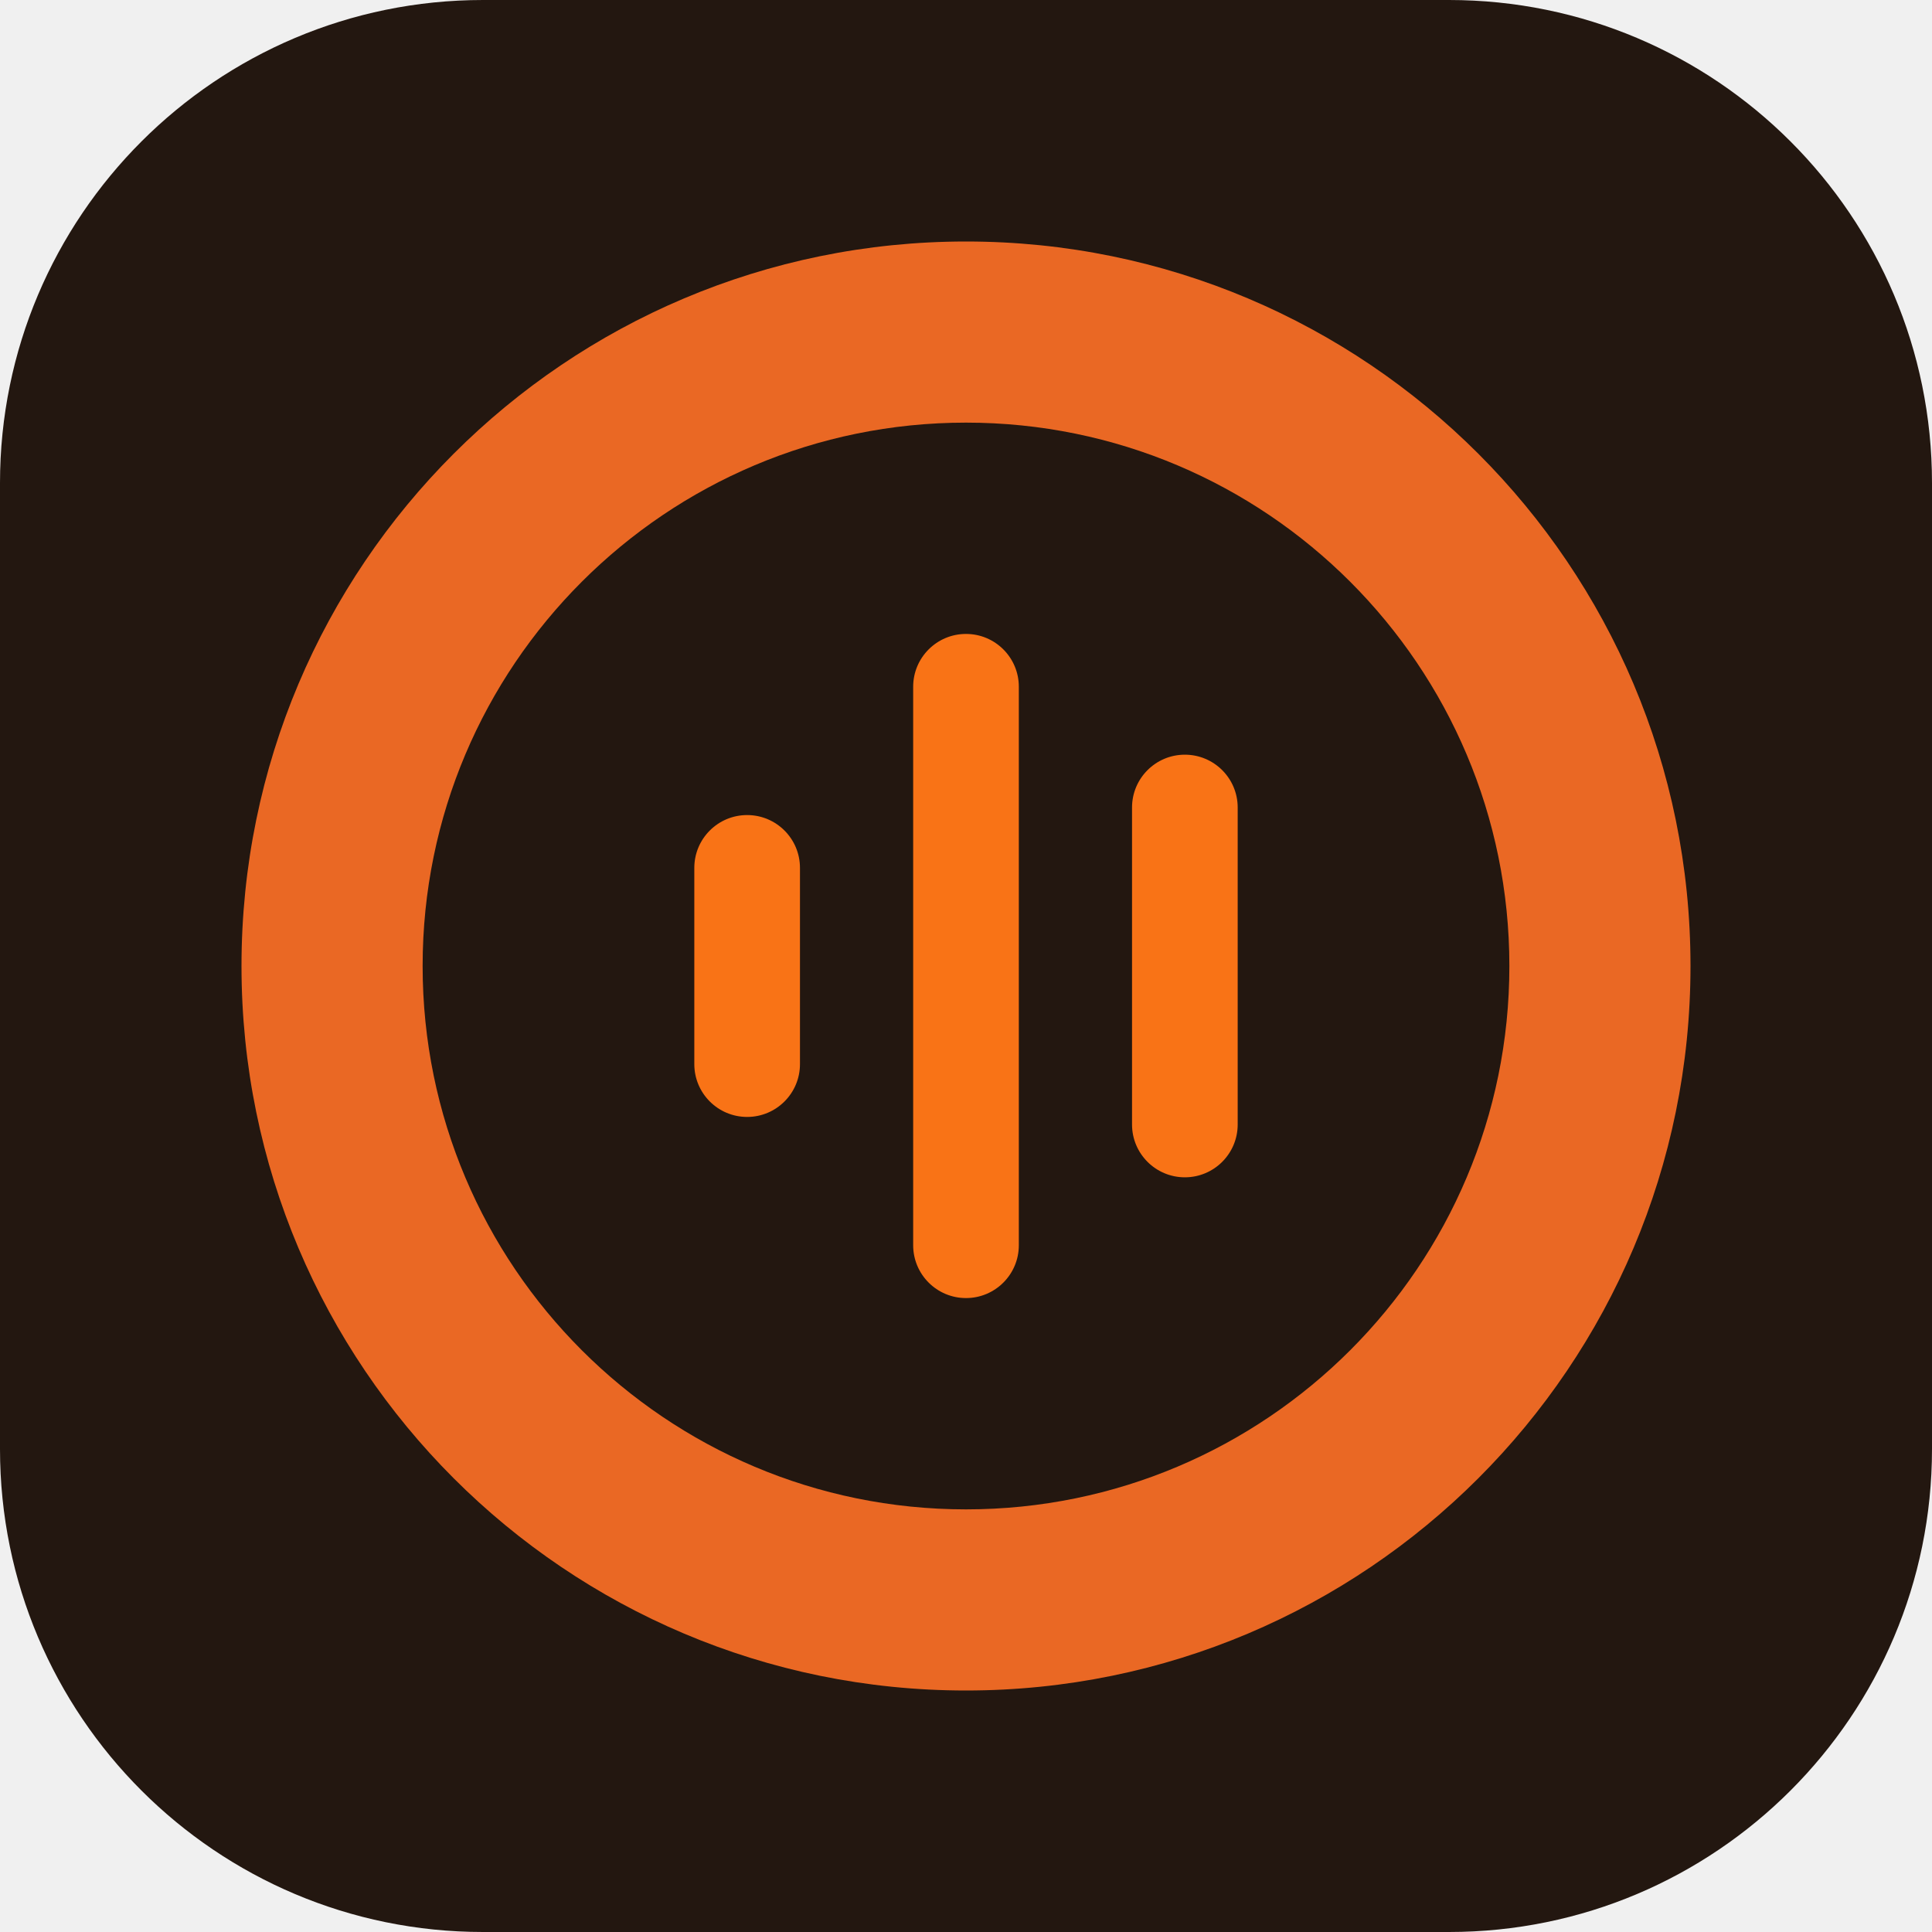
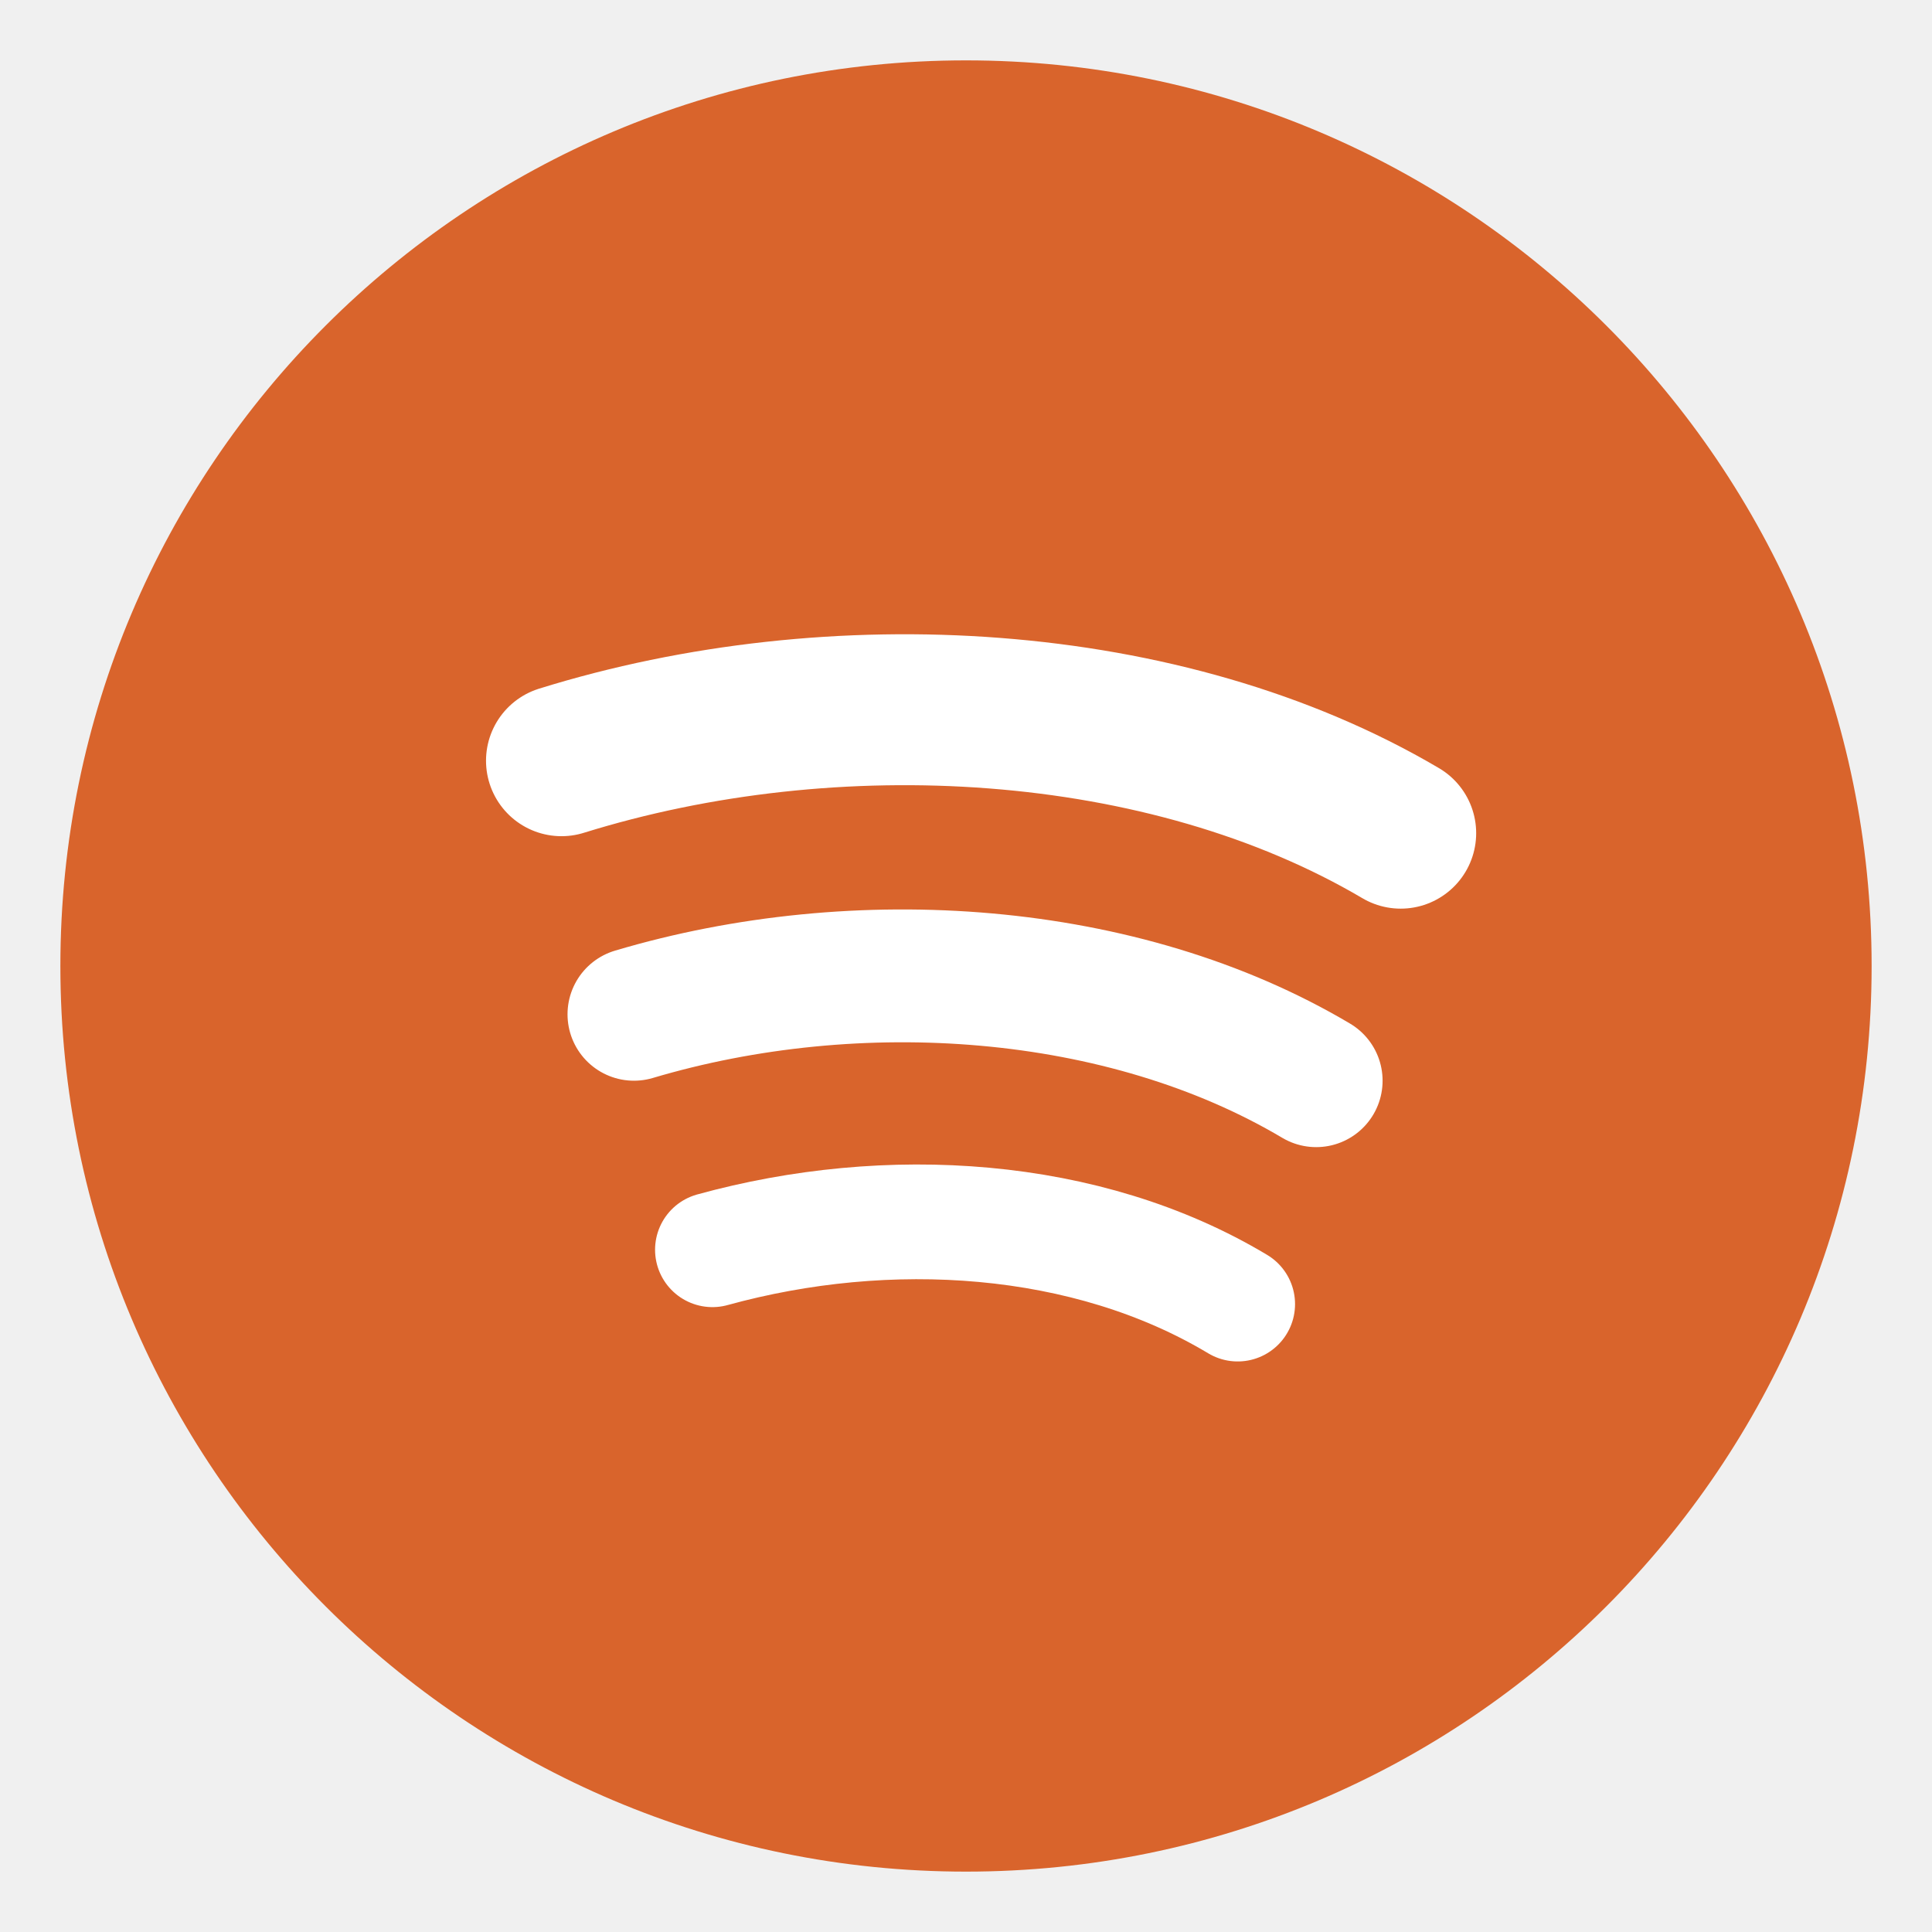
<svg xmlns="http://www.w3.org/2000/svg" viewBox="0 0 64 64" fill="none">
-   <rect width="64" height="64" rx="16" fill="#231710" />
-   <circle cx="32" cy="32" r="24" fill="#ea6824" />
-   <circle cx="32" cy="32" r="18" fill="#231710" />
-   <rect x="23" y="27" width="3.5" height="10" rx="1.75" fill="#f97316" />
-   <rect x="30.25" y="21" width="3.5" height="22" rx="1.75" fill="#f97316" />
-   <rect x="37.5" y="25" width="3.5" height="14" rx="1.75" fill="#f97316" />
+   <circle cx="32" cy="32" r="30" fill="#d9642c" />
+   <path d="M18.6 25.2C27.6 22.4 38.6 23 46.4 27.6" stroke="#ffffff" stroke-width="5" stroke-linecap="round" />
+   <path d="M21 33.6C28.4 31.4 37.2 32 43.6 35.8" stroke="#ffffff" stroke-width="4.4" stroke-linecap="round" />
+   <path d="M23.6 41.4C29.4 39.8 36 40.2 41 43.2" stroke="#ffffff" stroke-width="3.8" stroke-linecap="round" />
</svg>
